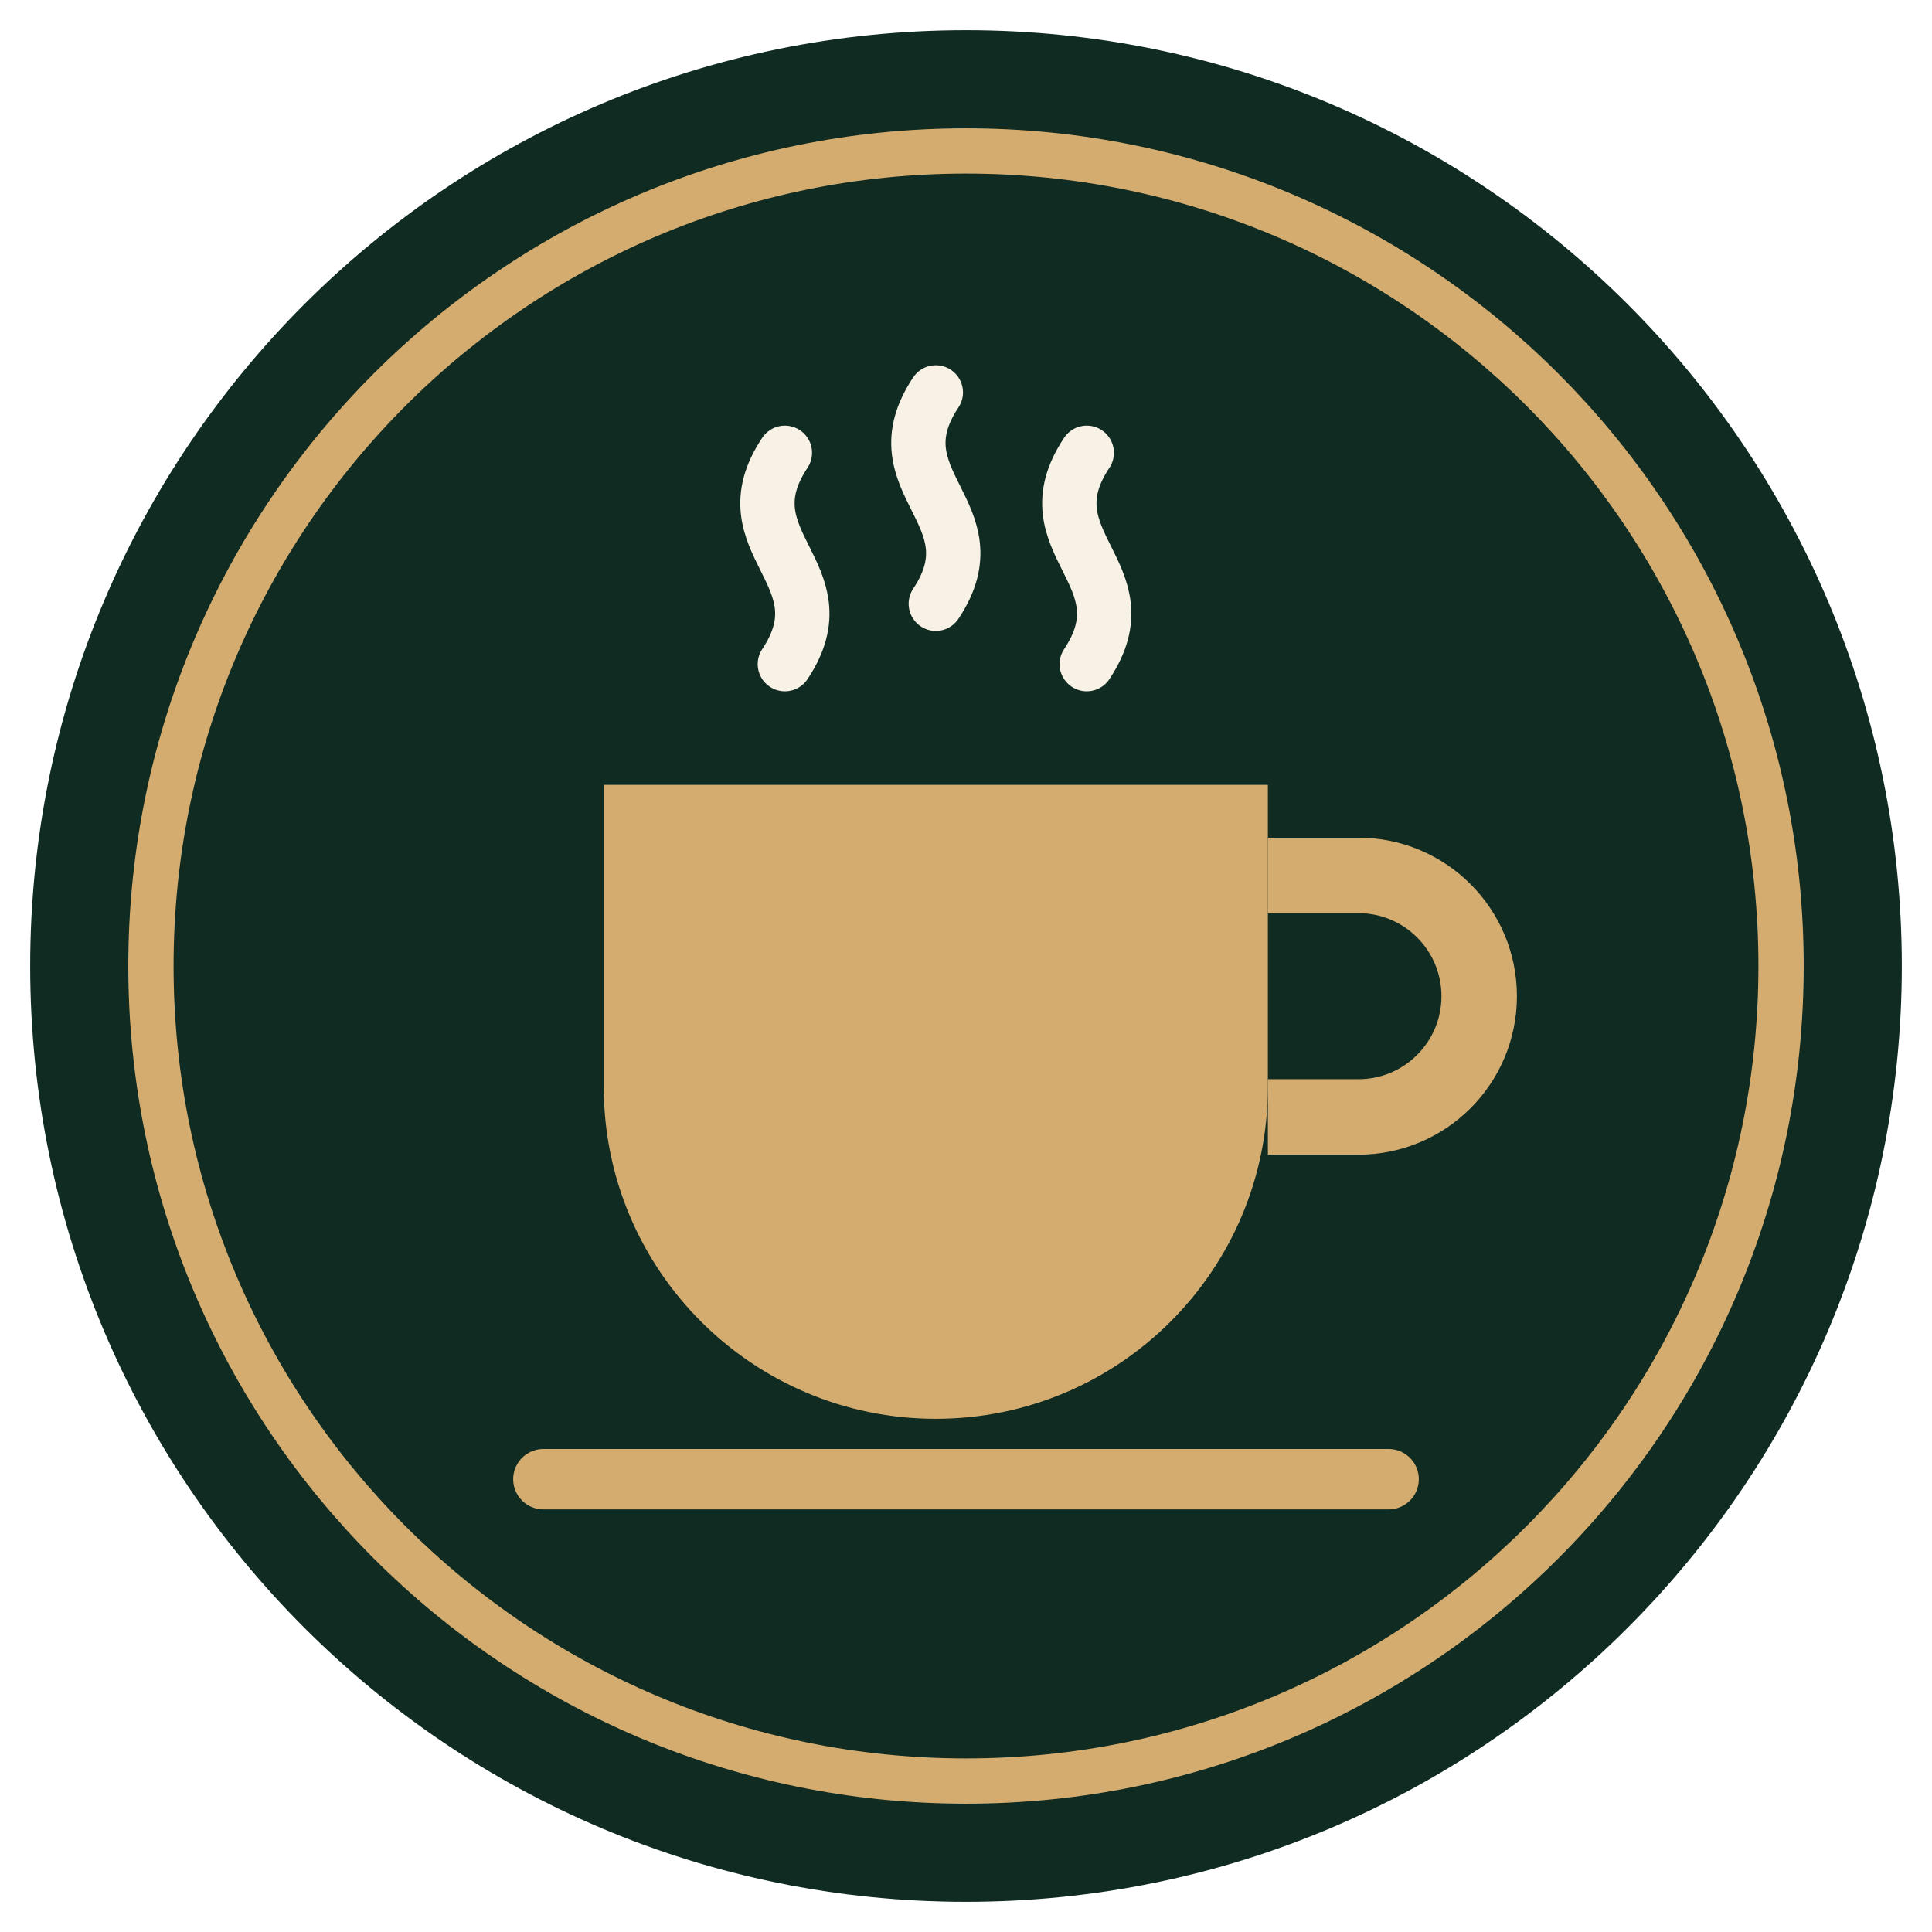
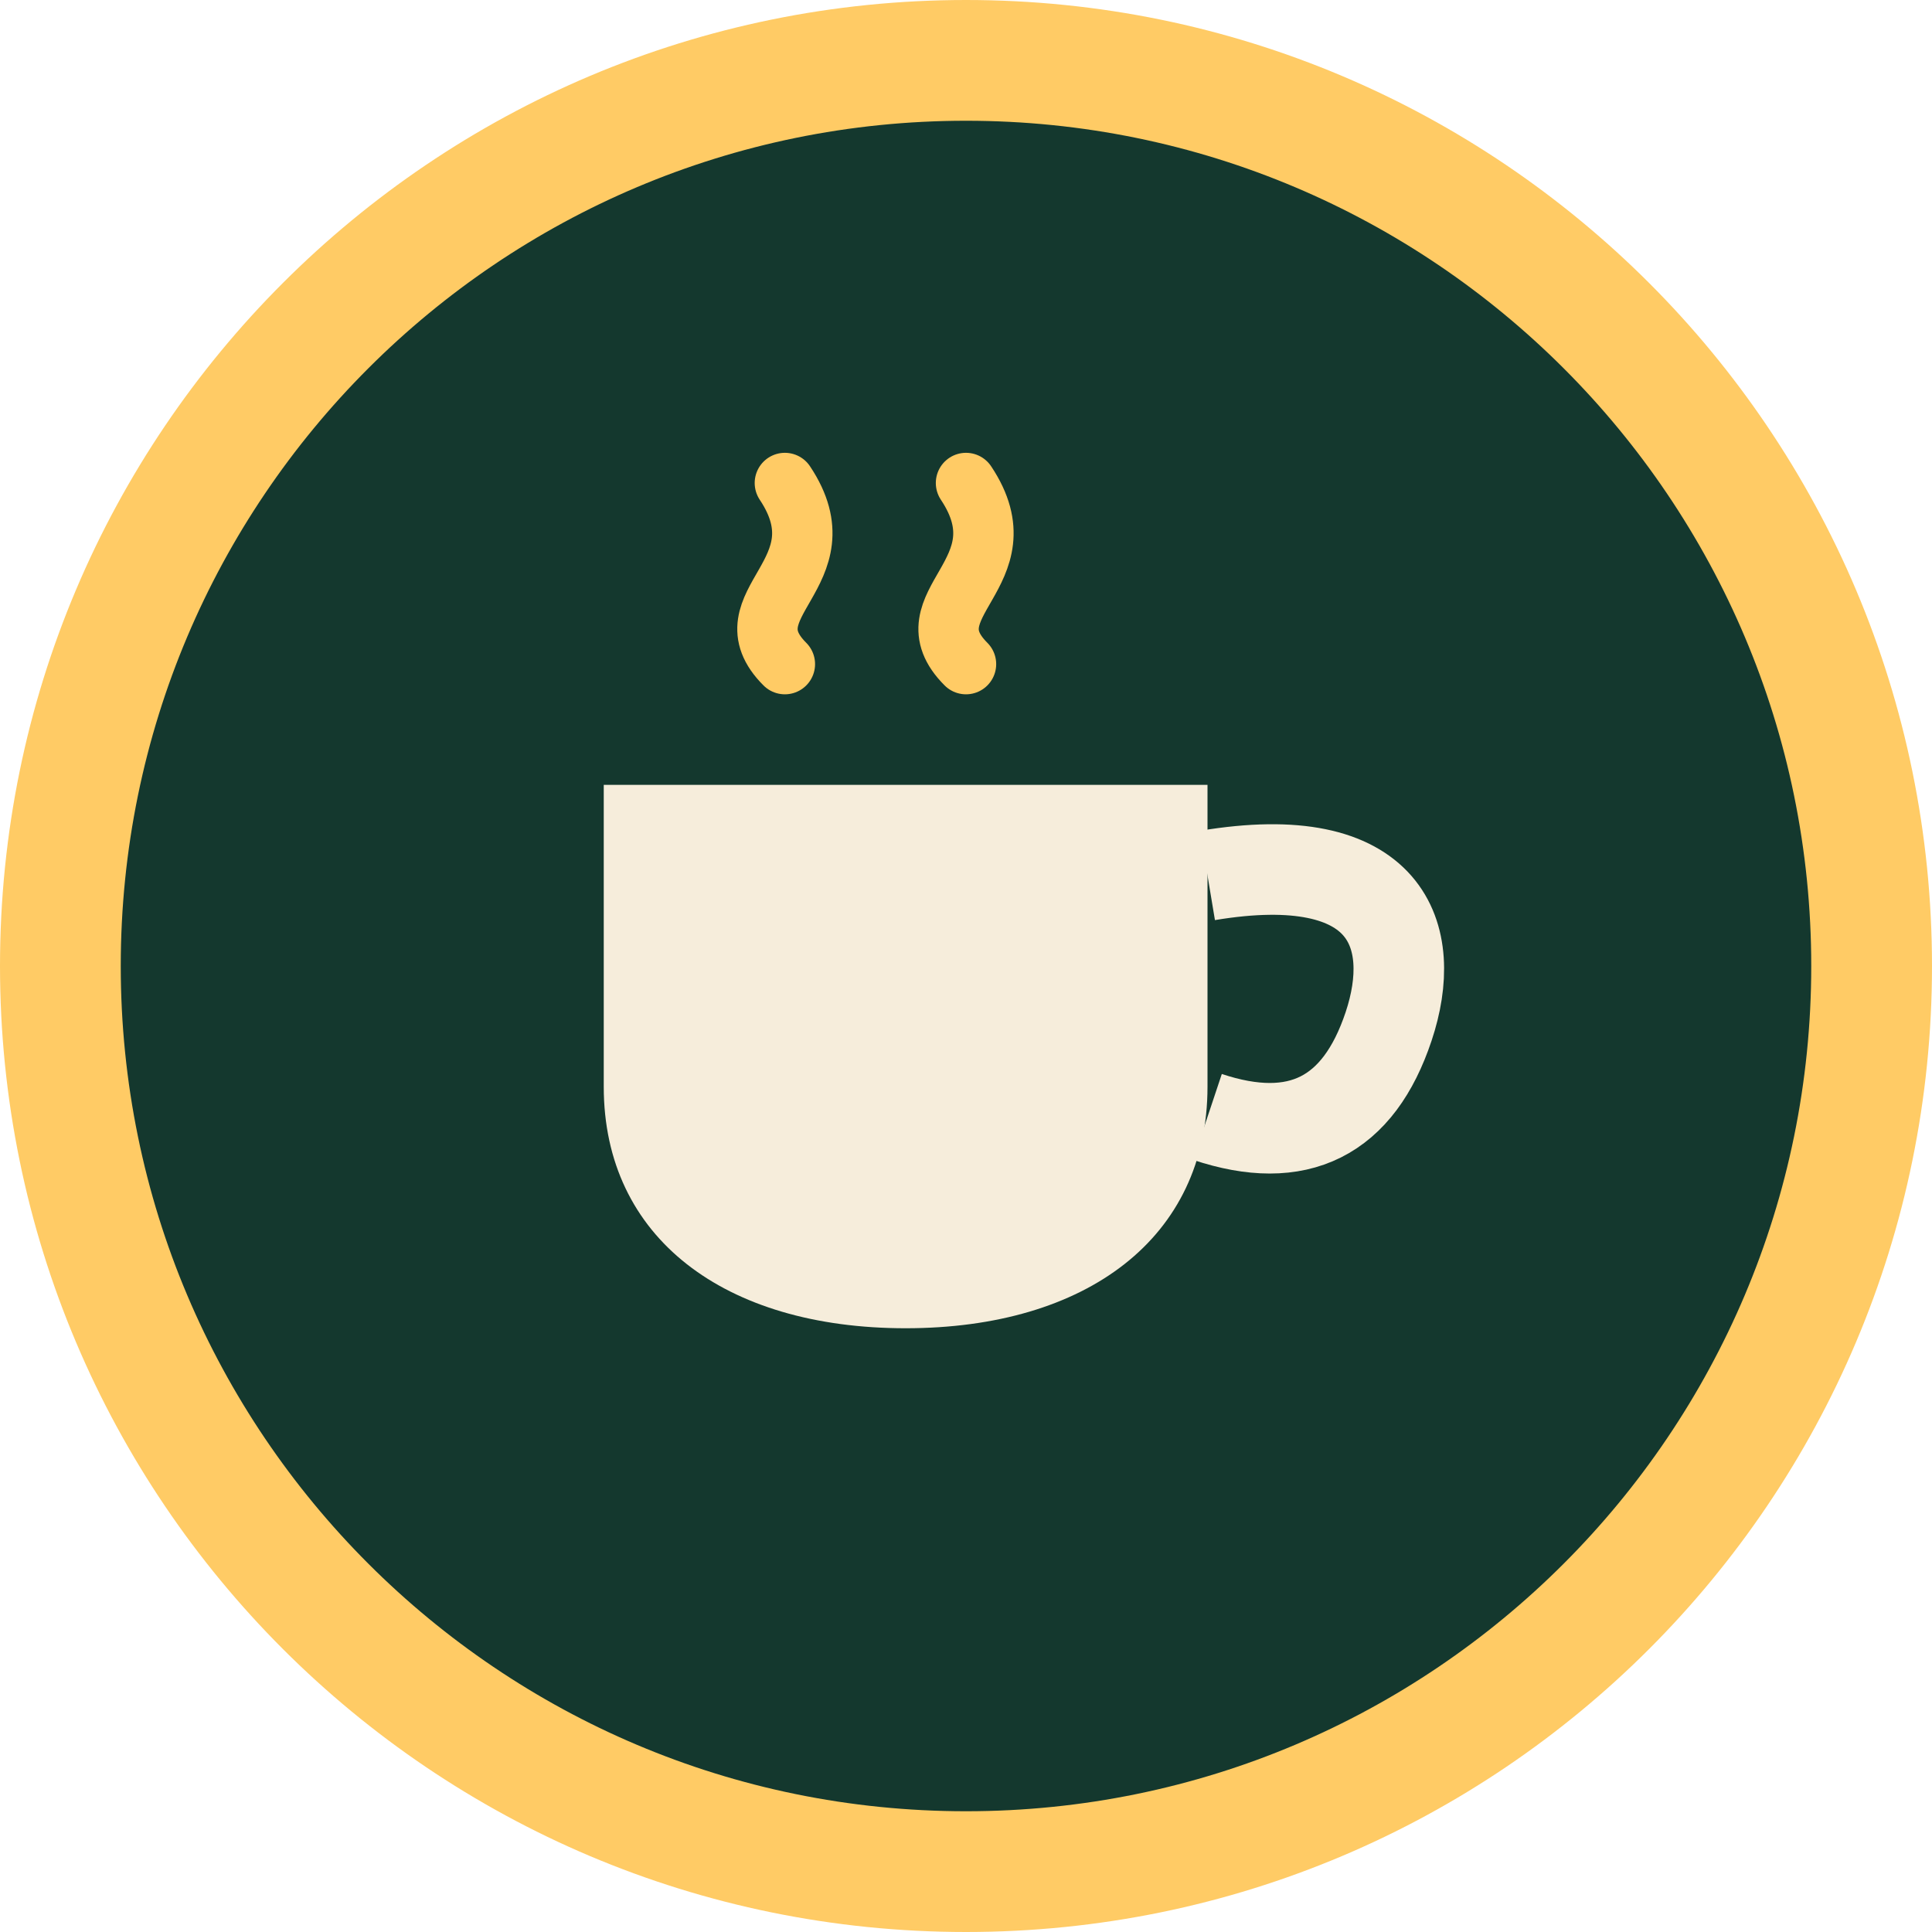
- <svg xmlns="http://www.w3.org/2000/svg" viewBox="0 0 64 64" role="img" aria-label="Granville's Coffee">
-   <circle cx="32" cy="32" r="31" fill="#102b22" />
-   <circle cx="32" cy="32" r="27" fill="none" stroke="#d4ac70" stroke-width="1.5" />
-   <path d="M20 26h22v10a11 11 0 0 1-22 0z" fill="#d4ac70" />
-   <path d="M42 29h3a4 4 0 0 1 0 8h-3" fill="none" stroke="#d4ac70" stroke-width="2.5" />
-   <path d="M26 15c-2 3 2 4 0 7M31 13c-2 3 2 4 0 7M36 15c-2 3 2 4 0 7" fill="none" stroke="#f7f1e6" stroke-width="1.8" stroke-linecap="round" />
-   <path d="M18 49h28" stroke="#d4ac70" stroke-width="2" stroke-linecap="round" />
+ <svg xmlns="http://www.w3.org/2000/svg" viewBox="0 0 64 64">
+   <circle cx="32" cy="32" r="30" fill="#14382e" stroke="#ffcb65" stroke-width="4" />
+   <path d="M20 26h20v10c0 5-4 8-10 8s-10-3-10-8z" fill="#f6eddb" />
+   <path d="M40 29c6-1 7 2 6 5-1 3-3 4-6 3" fill="none" stroke="#f6eddb" stroke-width="3" />
+   <path d="M26 22c-2-2 2-3 0-6m6 6c-2-2 2-3 0-6" stroke="#ffcb65" stroke-width="2" fill="none" stroke-linecap="round" />
</svg>
